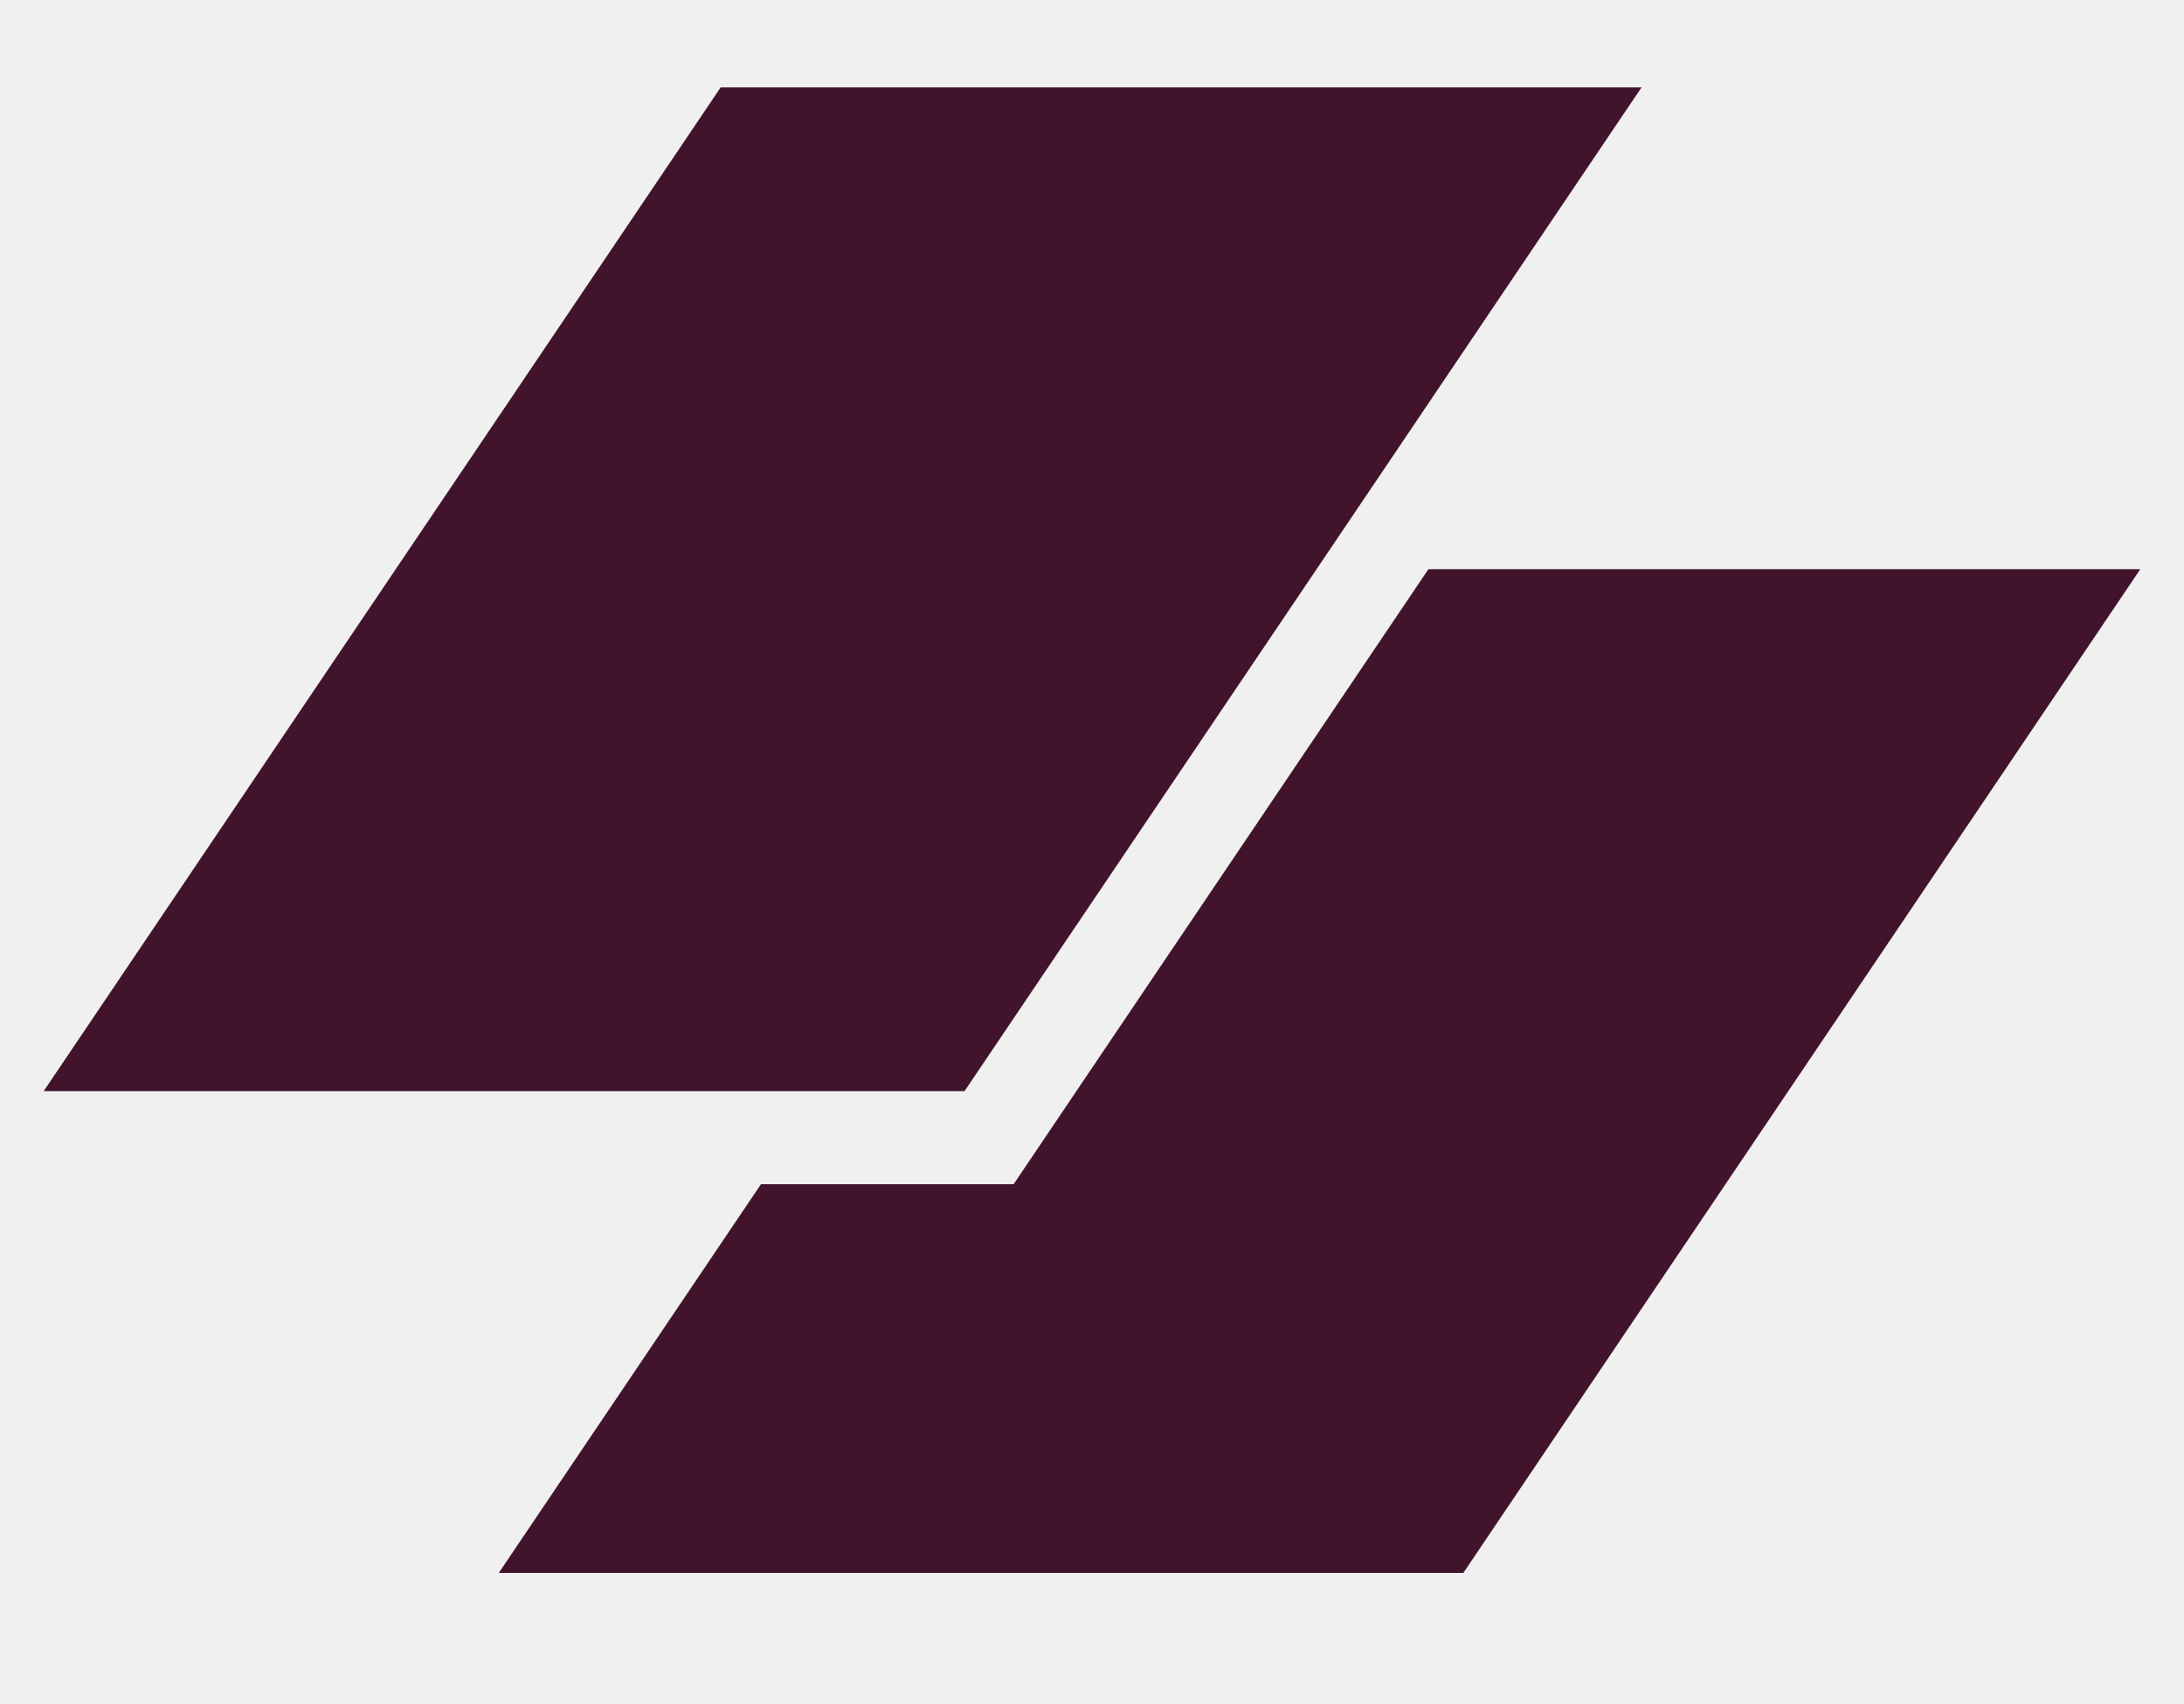
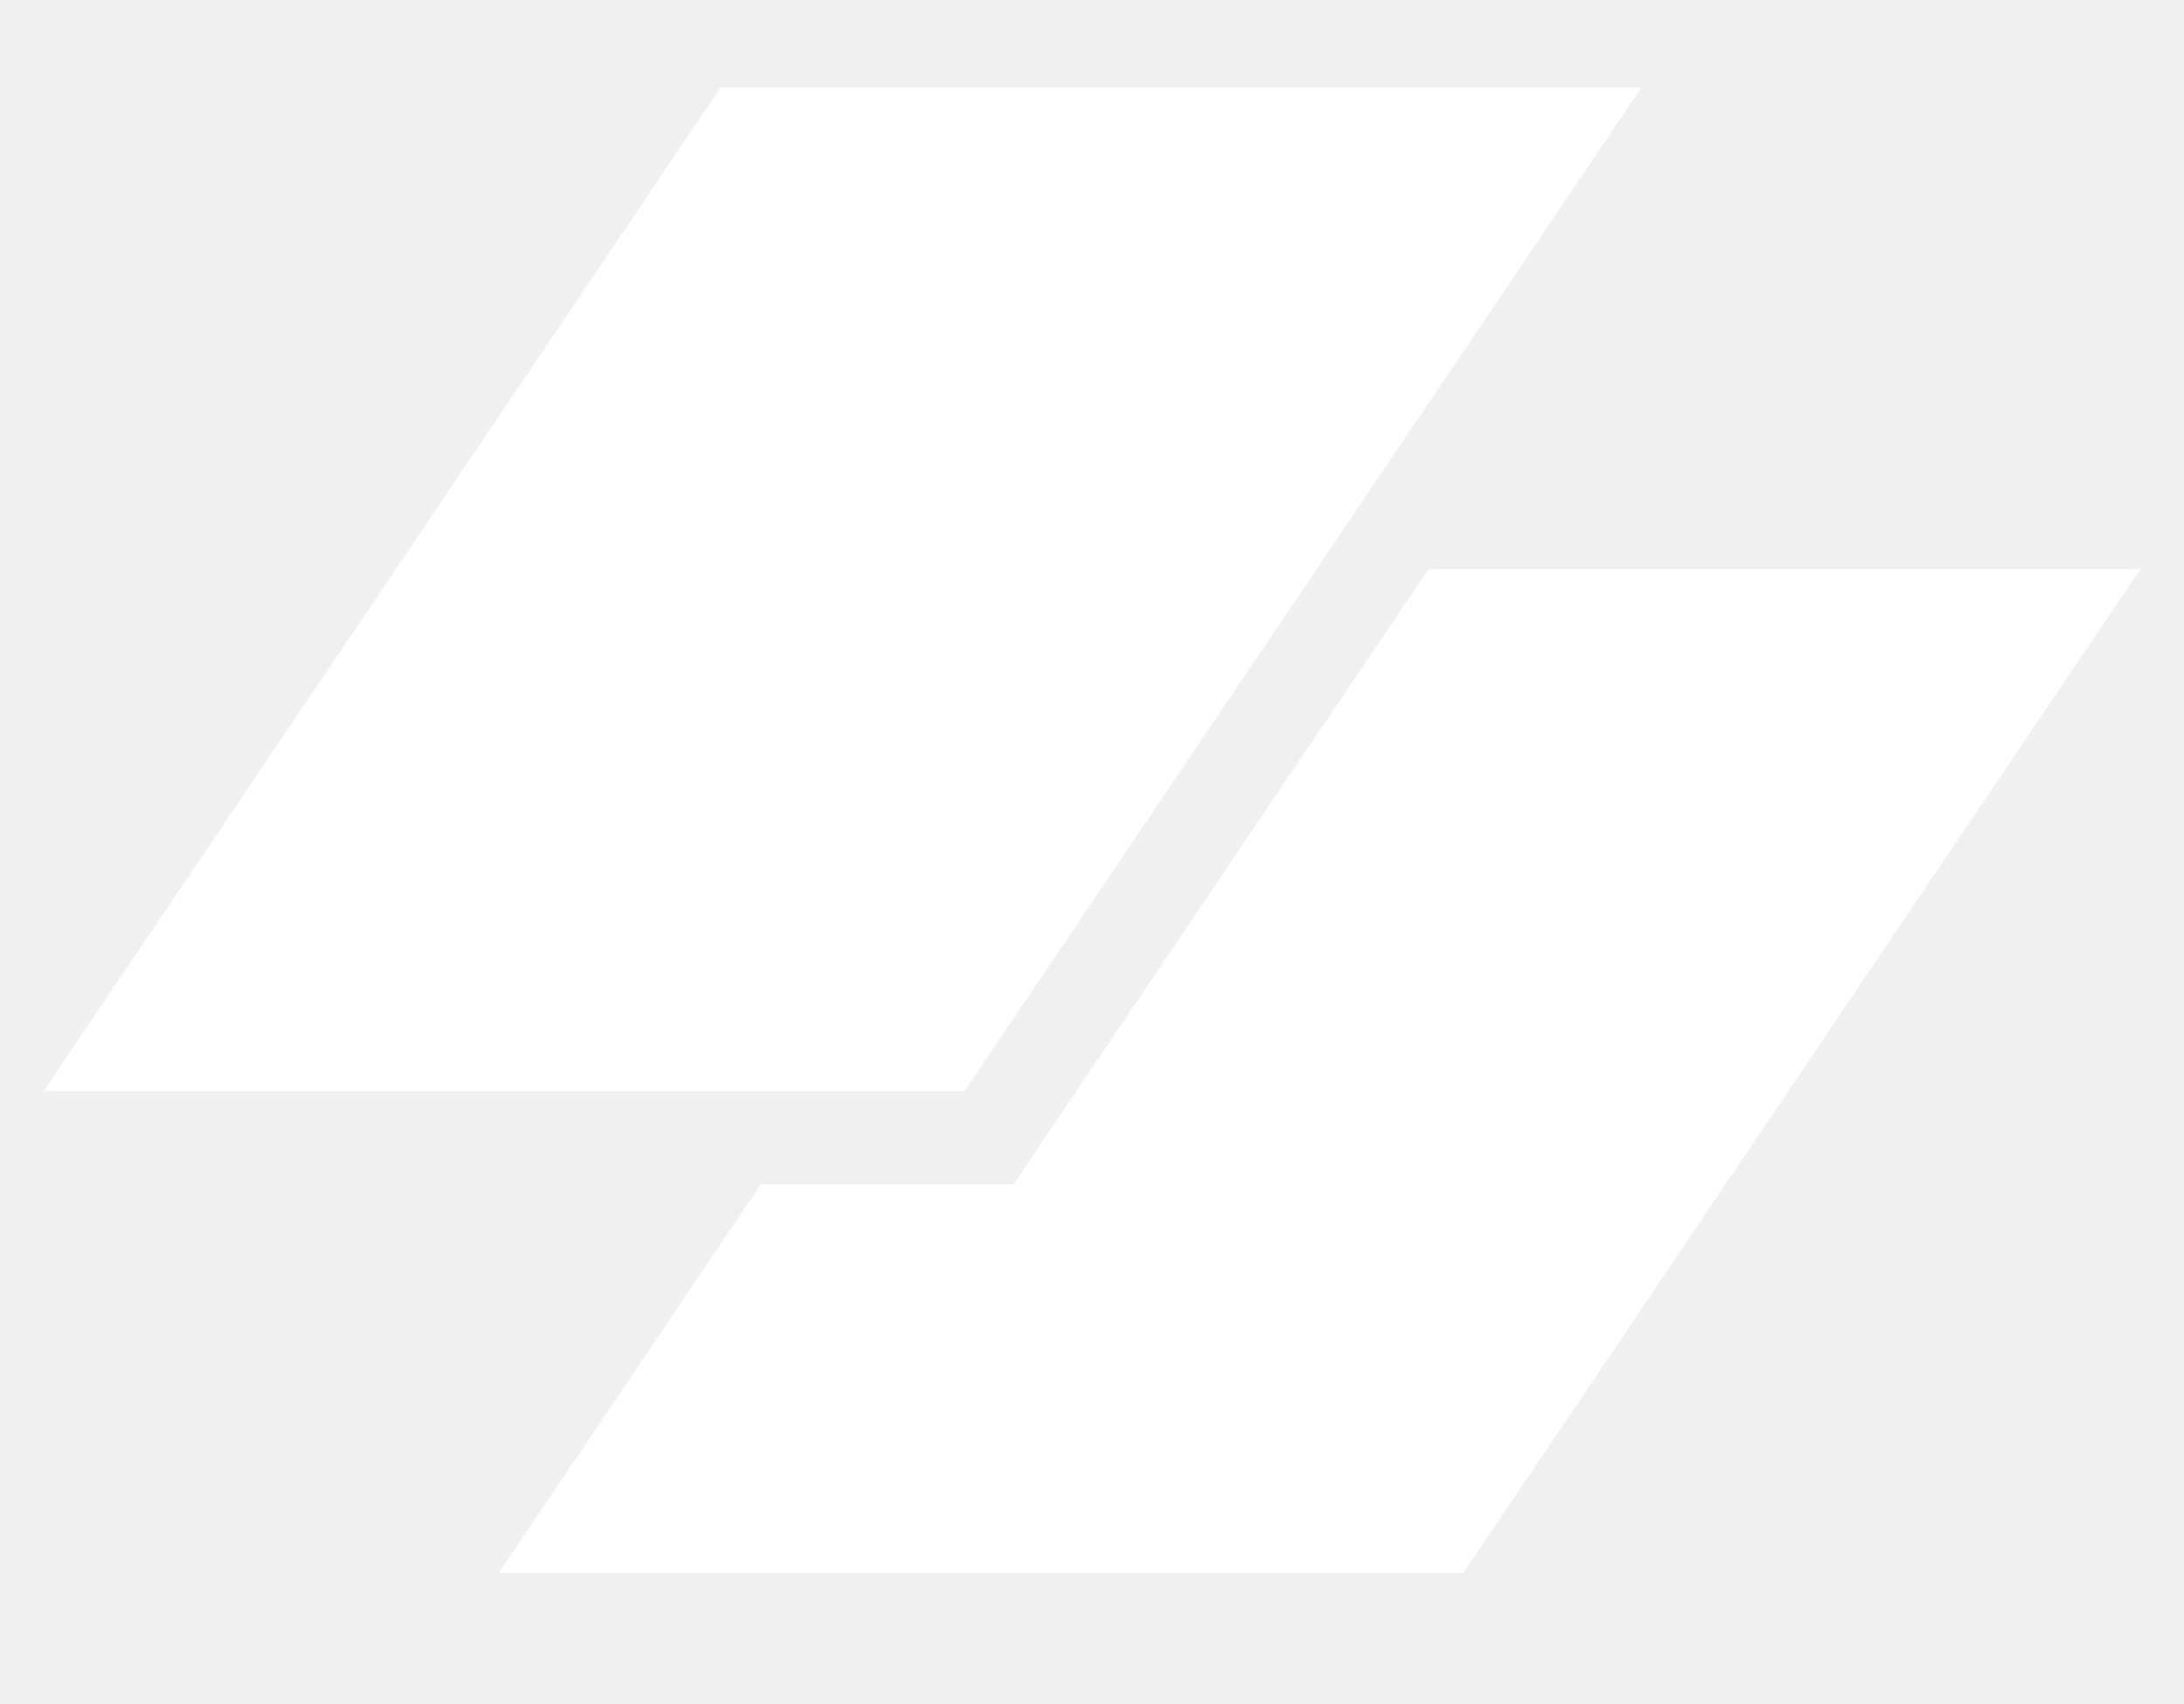
<svg xmlns="http://www.w3.org/2000/svg" id="logo-35" width="50" height="39" viewBox="0 0 50 39" fill="none">
-   <path d="M16.499 2H37.581L22.082 24.973H1L16.499 2Z" class="ccompli1" fill="#42142B" />
-   <path d="M17.422 27.102L11.419 36H33.501L49 13.027H32.702L23.206 27.102H17.422Z" class="ccustom" fill="#42142B" />
+   <path d="M16.499 2H37.581L22.082 24.973H1L16.499 2Z" class="ccompli1" fill="white" />
+   <path d="M17.422 27.102L11.419 36H33.501L49 13.027H32.702L23.206 27.102H17.422Z" class="ccustom" fill="white" />
</svg>
